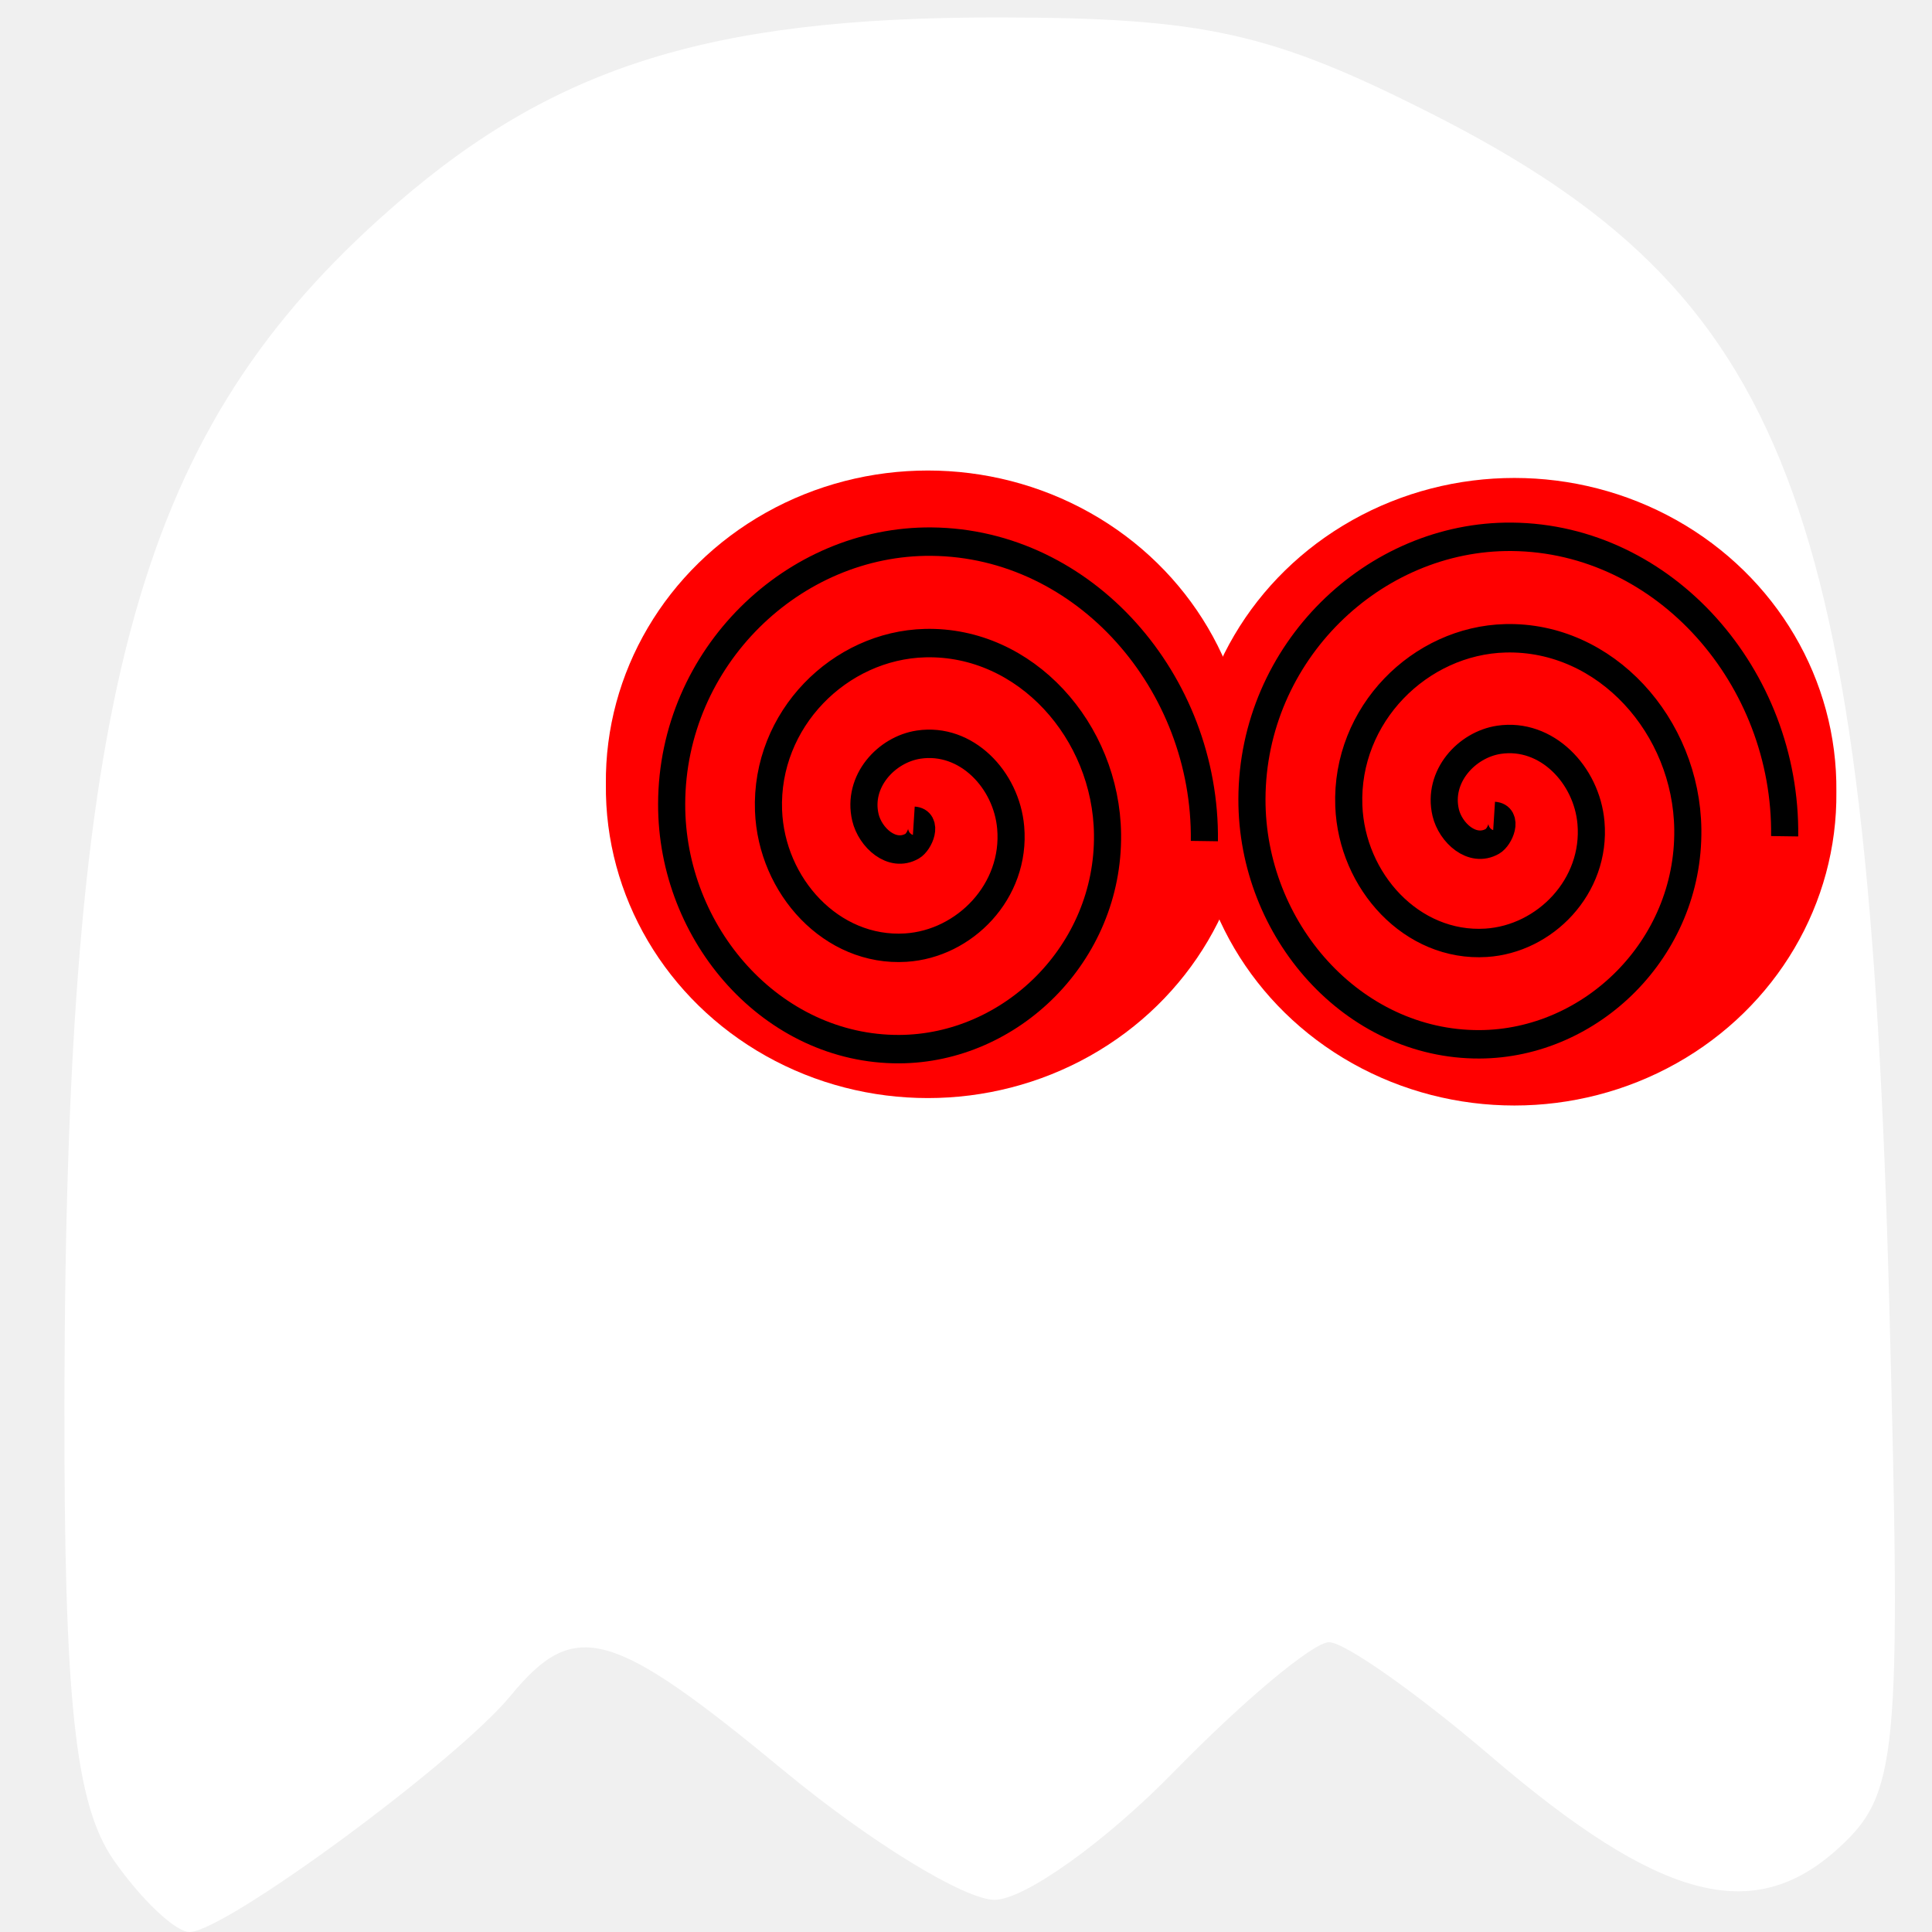
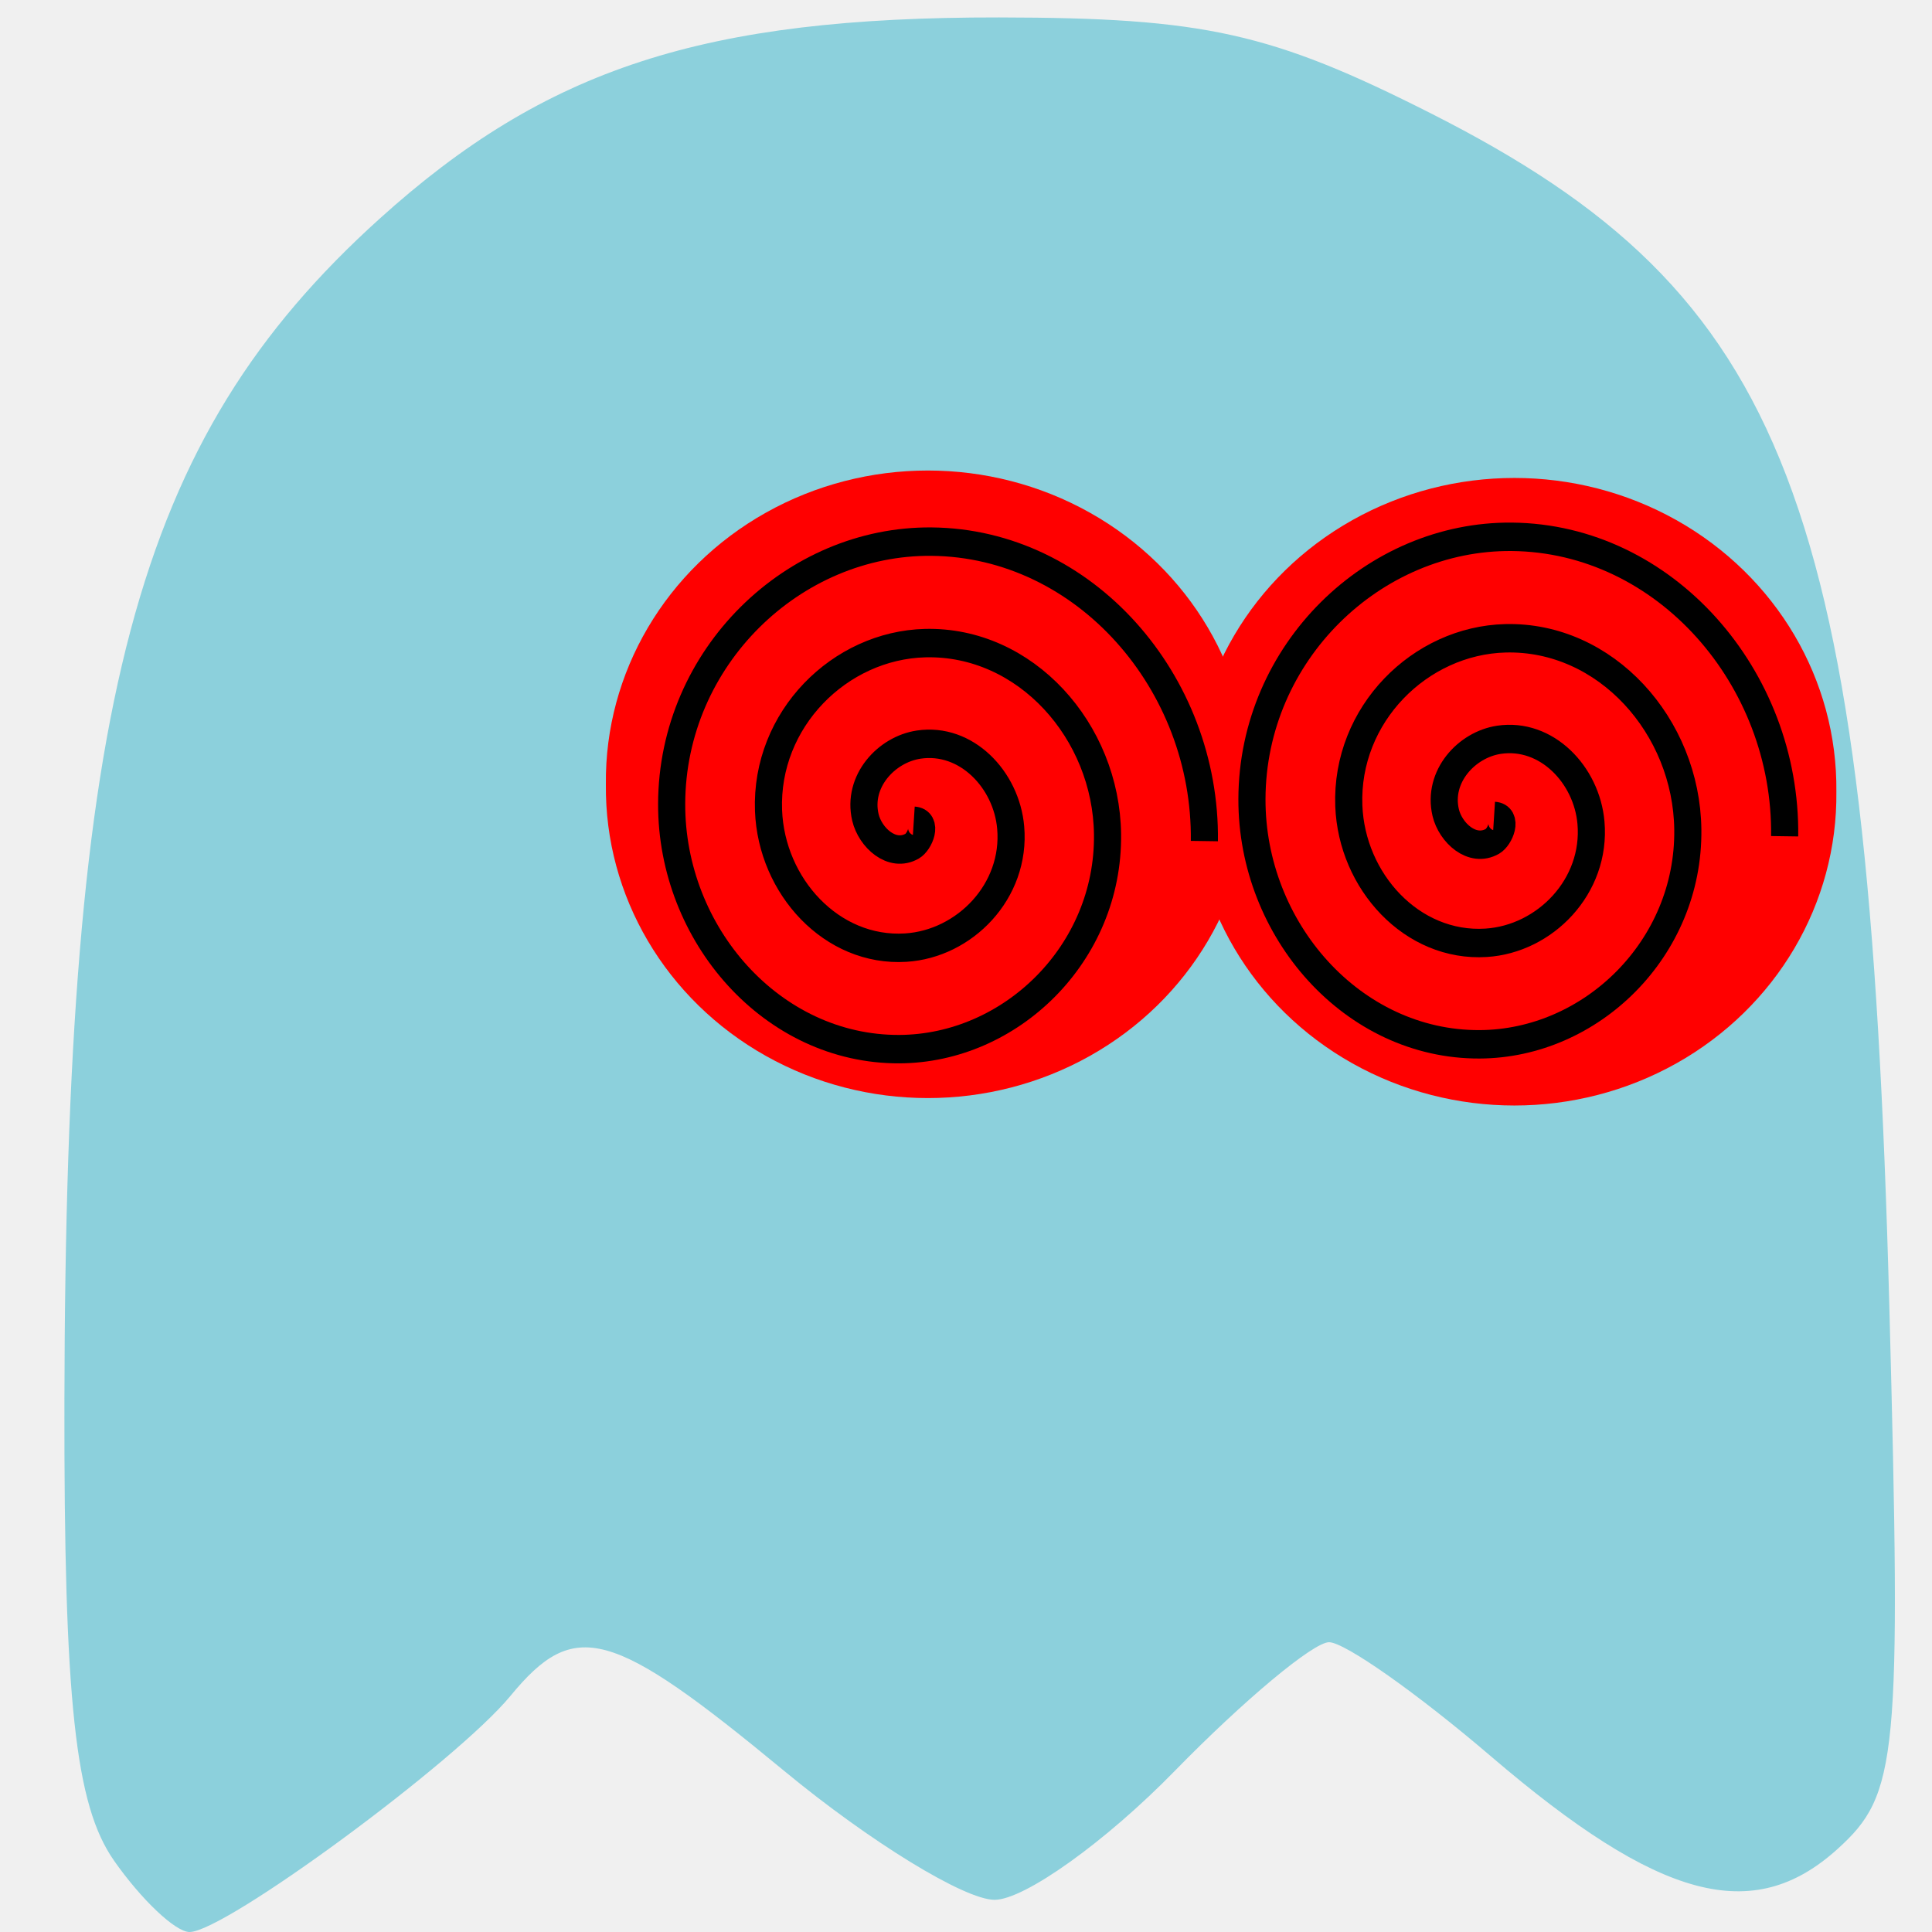
<svg xmlns="http://www.w3.org/2000/svg" width="60" height="60" id="svg3209" version="1.1">
  <defs id="defs3211" />
  <g id="layer1" transform="translate(-620.1475,-462.0915)">
-     <path id="Blinky" d="m 623.685,519.869 c -1.203,-1.717 -1.552,-4.958 -1.537,-14.25 0.036,-21.779 2.19,-29.871 9.777,-36.725 5.183,-4.683 10.07,-6.272 19.247,-6.261 6.373,0.008 8.457,0.471 13.422,2.984 11.102,5.619 13.563,12.025 14.228,37.027 0.374,14.076 0.27,15.17 -1.607,16.869 -2.626,2.377 -5.537,1.597 -10.773,-2.884 -2.273,-1.945 -4.532,-3.537 -5.02,-3.537 -0.488,0 -2.646,1.8 -4.794,4 -2.148,2.2 -4.666,4 -5.594,4 -0.928,0 -3.866,-1.8 -6.529,-4 -5.383,-4.448 -6.509,-4.757 -8.505,-2.333 -1.68,2.041 -8.873,7.333 -9.966,7.333 -0.436,0 -1.494,-1 -2.35,-2.223 z m 28.759,-24.895 c 1.201,-0.614 2.9,-2.016 3.775,-3.114 1.576,-1.979 1.613,-1.974 4.164,0.576 3.54,3.54 7.202,4.284 11.351,2.306 3.998,-1.907 4.676,-5.329 1.155,-5.832 -2.471,-0.352 -3.684,-3.59 -1.584,-4.227 4.844,-1.467 4.924,-1.538 3.905,-3.441 -1.366,-2.552 -6.469,-4.522 -9.648,-3.725 -1.433,0.36 -3.733,1.782 -5.112,3.16 l -2.506,2.506 -2.323,-2.506 c -4.549,-4.909 -12.115,-4.152 -15.04,1.504 -1.776,3.434 -1.79,5.672 -0.057,8.799 2.447,4.415 7.672,6.165 11.92,3.993 z m -0.936,-7.335 c -0.775,-2.021 0.378,-3.548 2.679,-3.548 1.404,0 1.941,0.692 1.941,2.5 0,1.846 -0.531,2.5 -2.031,2.5 -1.117,0 -2.282,-0.653 -2.589,-1.452 z" style="fill:#ffffff">
+     <path id="Blinky" d="m 623.685,519.869 c -1.203,-1.717 -1.552,-4.958 -1.537,-14.25 0.036,-21.779 2.19,-29.871 9.777,-36.725 5.183,-4.683 10.07,-6.272 19.247,-6.261 6.373,0.008 8.457,0.471 13.422,2.984 11.102,5.619 13.563,12.025 14.228,37.027 0.374,14.076 0.27,15.17 -1.607,16.869 -2.626,2.377 -5.537,1.597 -10.773,-2.884 -2.273,-1.945 -4.532,-3.537 -5.02,-3.537 -0.488,0 -2.646,1.8 -4.794,4 -2.148,2.2 -4.666,4 -5.594,4 -0.928,0 -3.866,-1.8 -6.529,-4 -5.383,-4.448 -6.509,-4.757 -8.505,-2.333 -1.68,2.041 -8.873,7.333 -9.966,7.333 -0.436,0 -1.494,-1 -2.35,-2.223 z m 28.759,-24.895 c 1.201,-0.614 2.9,-2.016 3.775,-3.114 1.576,-1.979 1.613,-1.974 4.164,0.576 3.54,3.54 7.202,4.284 11.351,2.306 3.998,-1.907 4.676,-5.329 1.155,-5.832 -2.471,-0.352 -3.684,-3.59 -1.584,-4.227 4.844,-1.467 4.924,-1.538 3.905,-3.441 -1.366,-2.552 -6.469,-4.522 -9.648,-3.725 -1.433,0.36 -3.733,1.782 -5.112,3.16 l -2.506,2.506 -2.323,-2.506 c -4.549,-4.909 -12.115,-4.152 -15.04,1.504 -1.776,3.434 -1.79,5.672 -0.057,8.799 2.447,4.415 7.672,6.165 11.92,3.993 z m -0.936,-7.335 c -0.775,-2.021 0.378,-3.548 2.679,-3.548 1.404,0 1.941,0.692 1.941,2.5 0,1.846 -0.531,2.5 -2.031,2.5 -1.117,0 -2.282,-0.653 -2.589,-1.452 z" style="fill:#8cd0dc">
      </path>
    <path style="fill:#ff0000;fill-opacity:1" id="path3004" d="m 507.857,598.612 a 8.929,9.464 0 1 1 -17.857,0 8.929,9.464 0 1 1 17.857,0 z" transform="matrix(1.12,0,0,1.018868,108.3779,-123.2272)" />
    <path style="fill:#ff0000;fill-opacity:1" id="path3004-1" d="m 507.857,598.612 a 8.929,9.464 0 1 1 -17.857,0 8.929,9.464 0 1 1 17.857,0 z" transform="matrix(1.12,0,0,1.018868,90.16367,-123.4581)" />
    <path style="fill:none;stroke:#000000;stroke-width:1px;stroke-linecap:butt;stroke-linejoin:miter;stroke-opacity:1" id="path3023" d="m -171.429,90.714 c 0.537,0.036 0.217,0.742 -0.059,0.893 -0.749,0.409 -1.552,-0.305 -1.726,-1.012 -0.311,-1.264 0.768,-2.388 1.964,-2.56 1.756,-0.252 3.239,1.233 3.393,2.917 0.205,2.244 -1.698,4.096 -3.869,4.226 -2.732,0.164 -4.955,-2.164 -5.06,-4.821 -0.126,-3.218 2.63,-5.817 5.774,-5.893 3.705,-0.089 6.68,3.096 6.726,6.726 0.054,4.191 -3.562,7.543 -7.679,7.56 -4.678,0.019 -8.407,-4.028 -8.393,-8.631 0.015,-5.164 4.494,-9.271 9.583,-9.226 5.651,0.049 10.135,4.959 10.06,10.536" transform="matrix(0.8422303,0,0,0.8826301,792.9094,407.5137)" />
    <path style="fill:none;stroke:#000000;stroke-width:1px;stroke-linecap:butt;stroke-linejoin:miter;stroke-opacity:1" id="path3023-1" d="m -171.429,90.714 c 0.537,0.036 0.217,0.742 -0.059,0.893 -0.749,0.409 -1.552,-0.305 -1.726,-1.012 -0.311,-1.264 0.768,-2.388 1.964,-2.56 1.756,-0.252 3.239,1.233 3.393,2.917 0.205,2.244 -1.698,4.096 -3.869,4.226 -2.732,0.164 -4.955,-2.164 -5.06,-4.821 -0.126,-3.218 2.63,-5.817 5.774,-5.893 3.705,-0.089 6.68,3.096 6.726,6.726 0.054,4.191 -3.562,7.543 -7.679,7.56 -4.678,0.019 -8.407,-4.028 -8.393,-8.631 0.015,-5.164 4.494,-9.271 9.583,-9.226 5.651,0.049 10.135,4.959 10.06,10.536" transform="matrix(0.8422303,0,0,0.8826301,810.9307,407.364)" />
  </g>
</svg>
